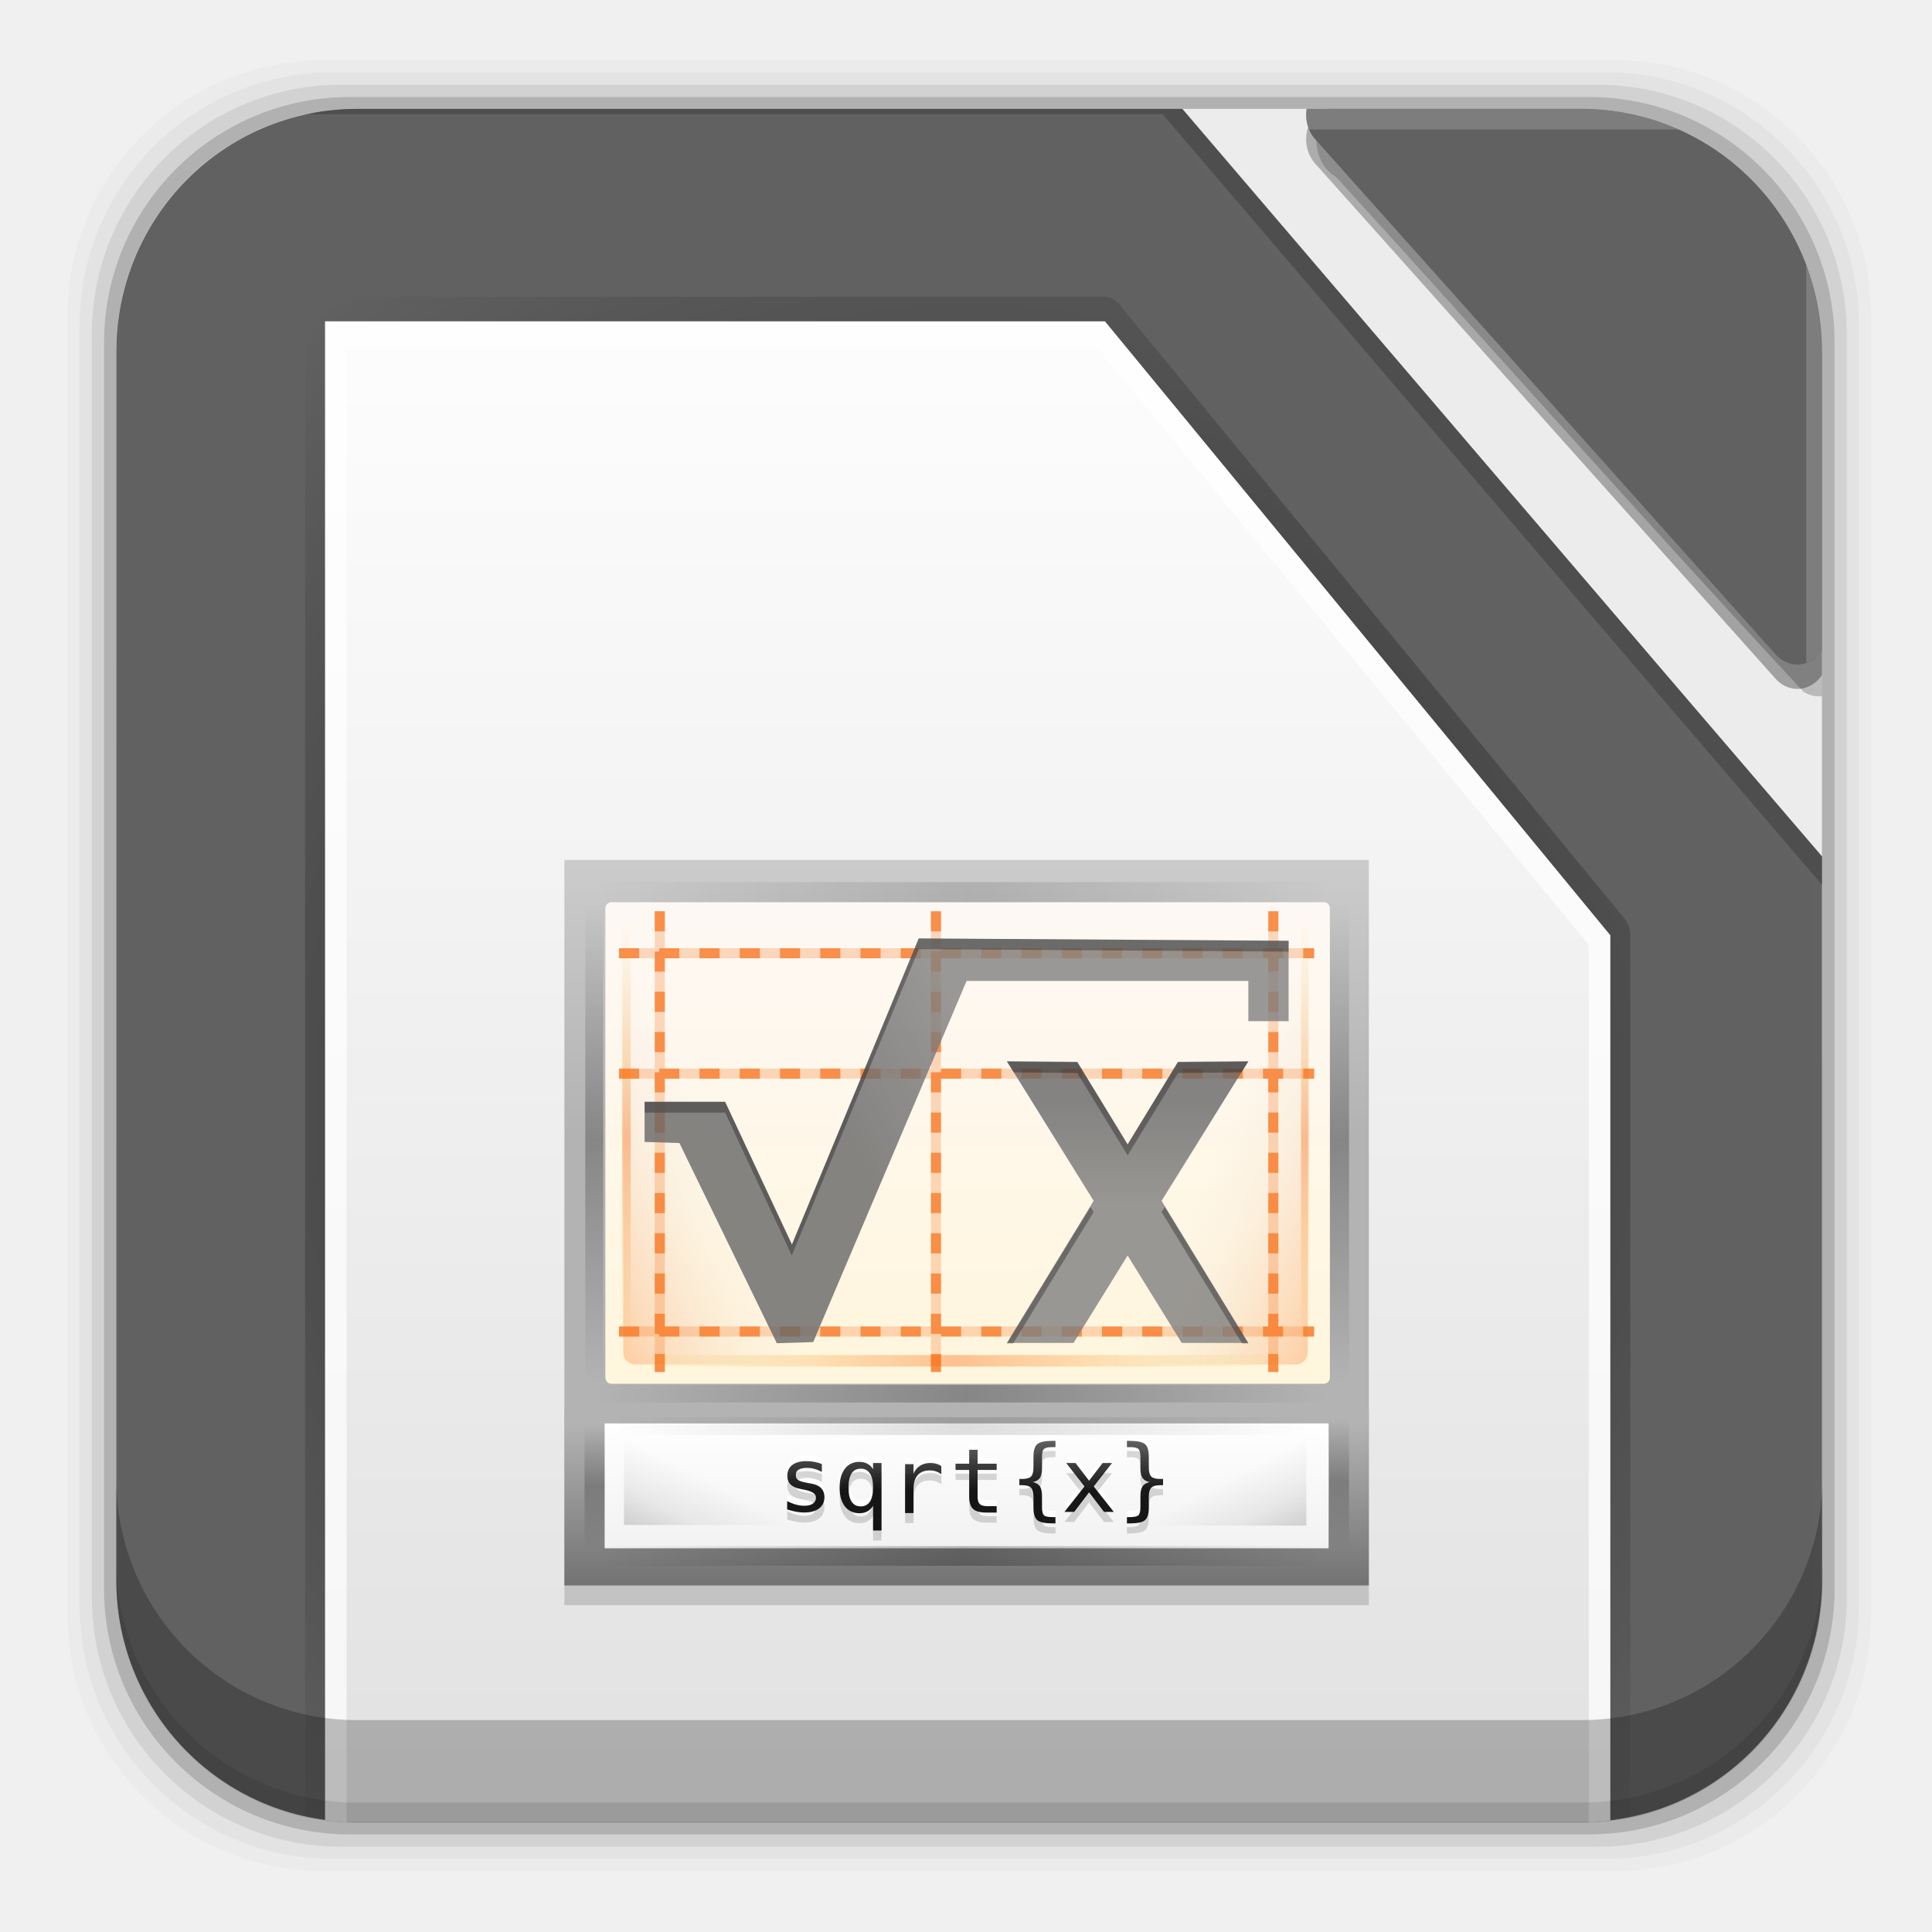
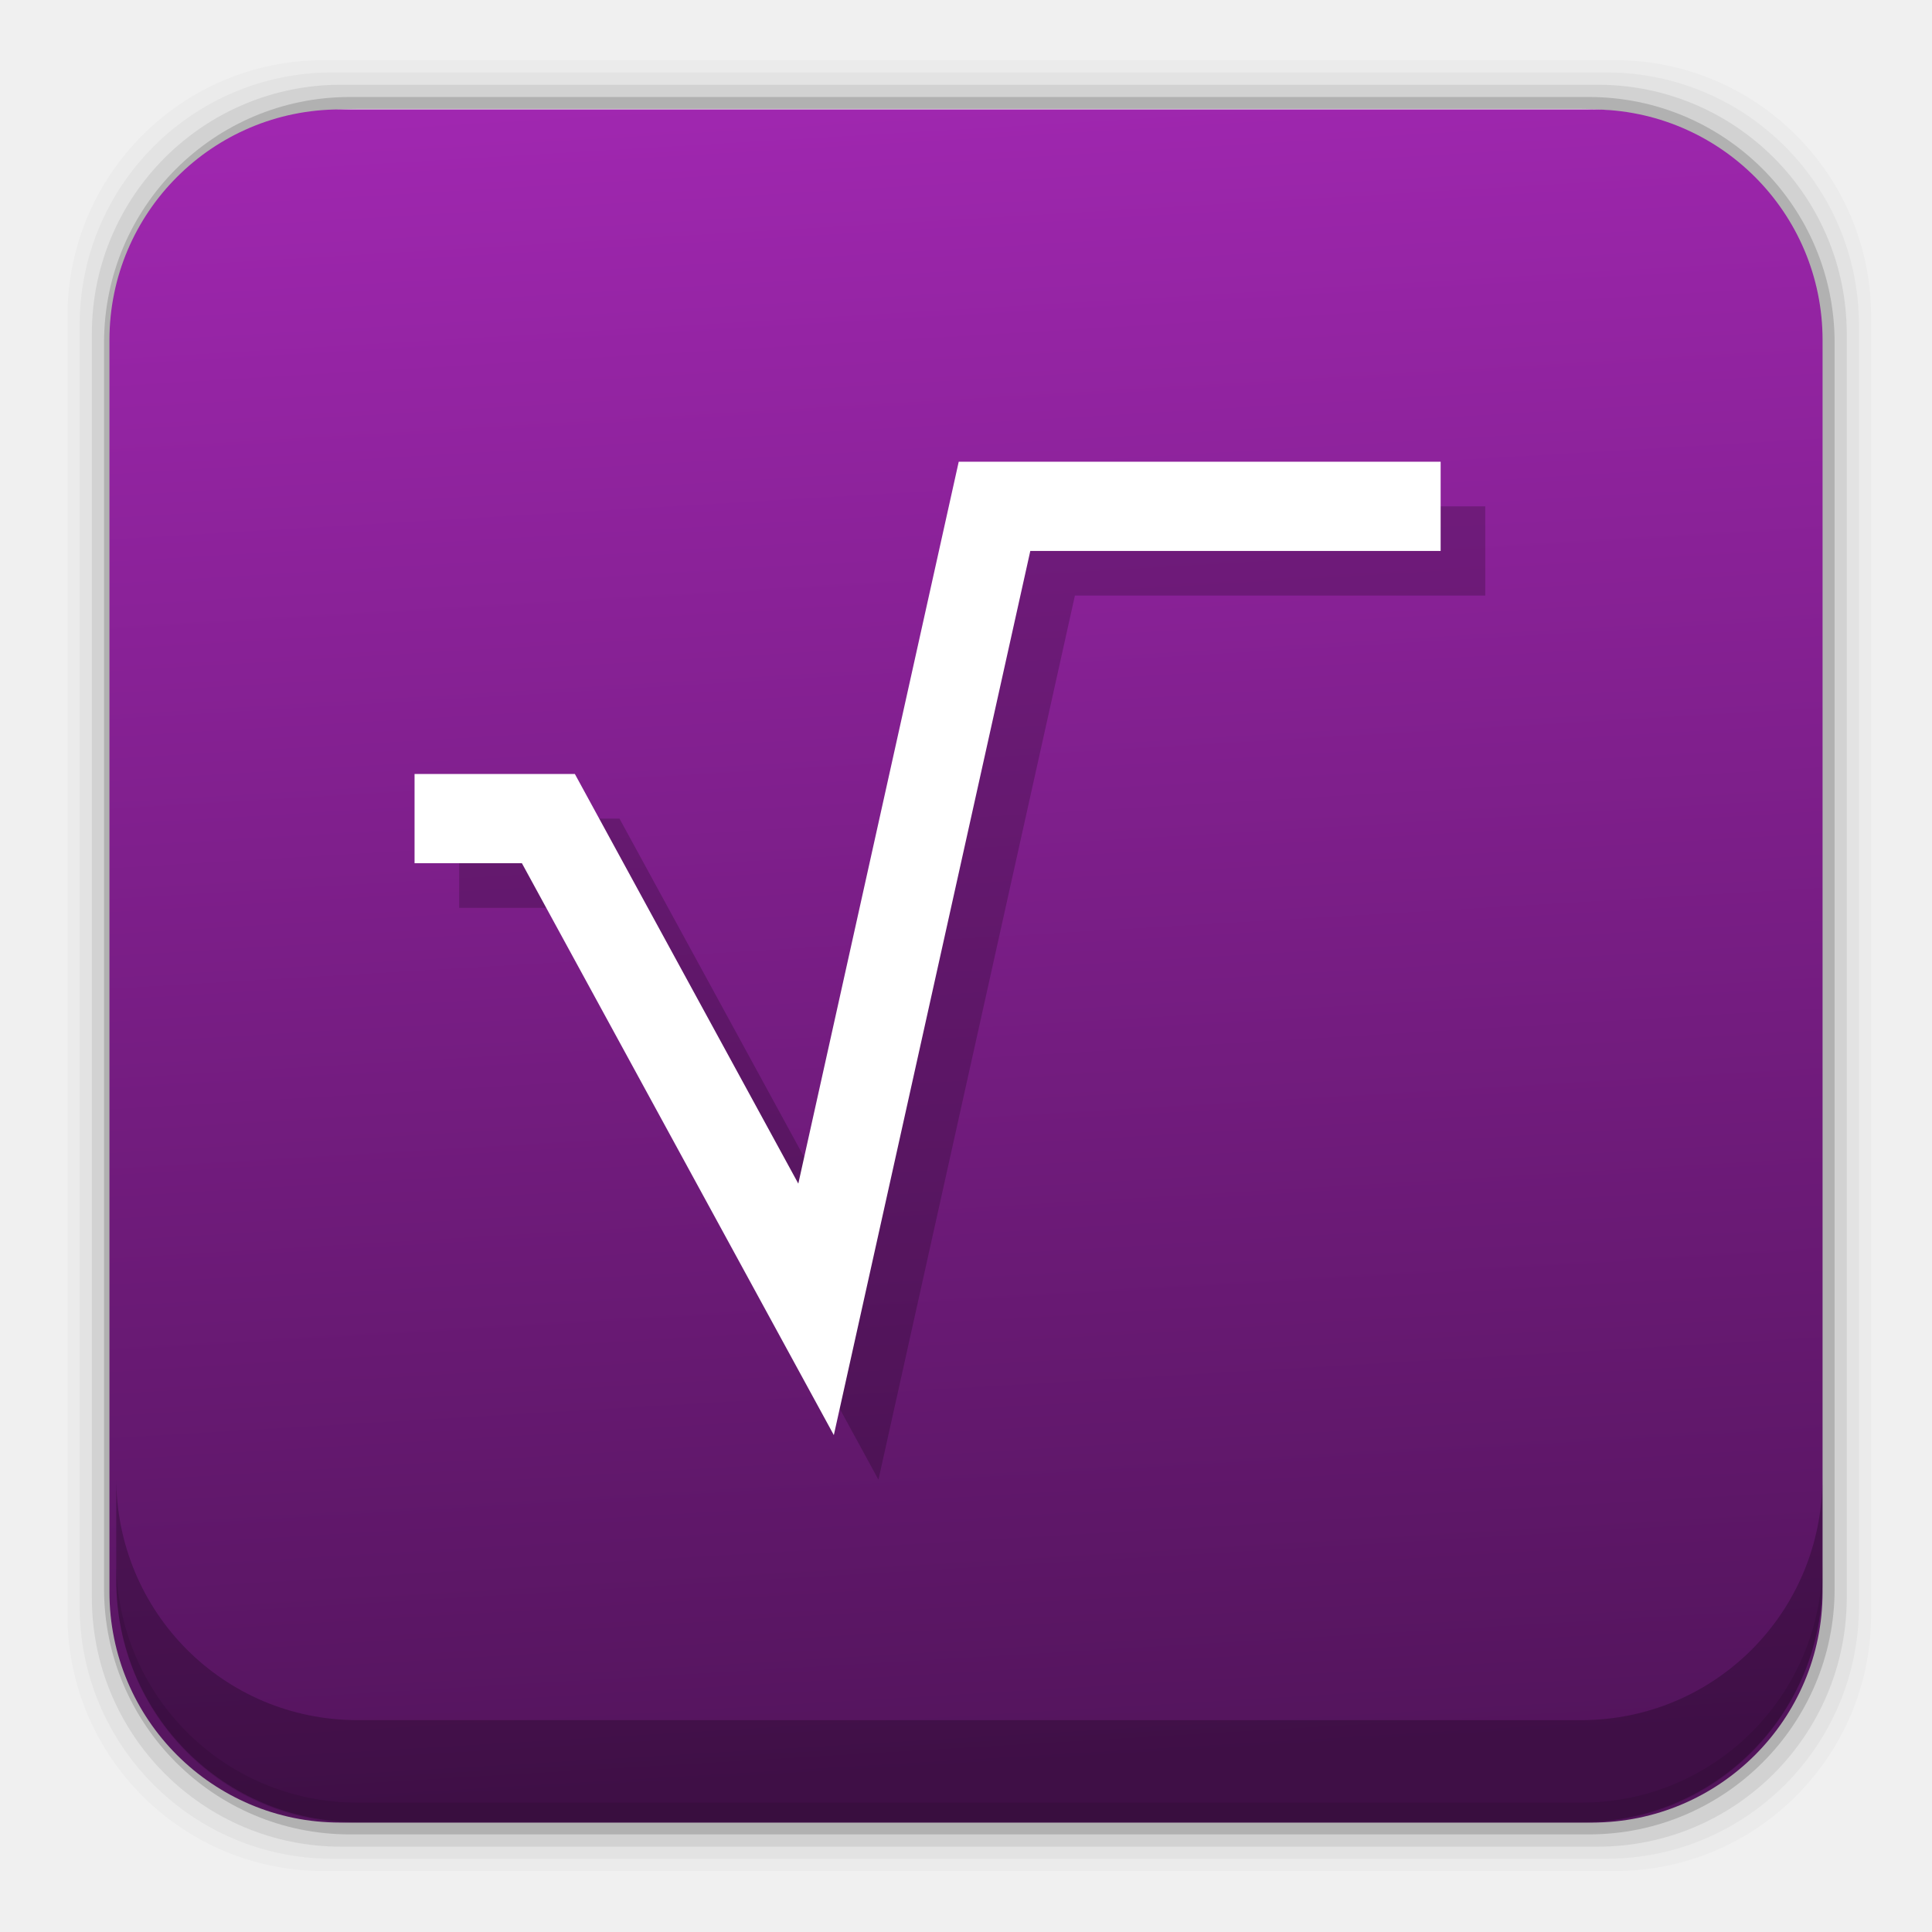
- <svg xmlns="http://www.w3.org/2000/svg" xmlns:xlink="http://www.w3.org/1999/xlink" height="96" width="96">
-   <defs>
+ <svg xmlns="http://www.w3.org/2000/svg" xmlns:xlink="http://www.w3.org/1999/xlink" height="96" width="96" id="svg2" version="1.1">
+   <defs id="defs4">
+     <linearGradient id="linearGradient4437">
+       <stop style="stop-color:#a027b0;stop-opacity:1;" offset="0" id="stop4439" />
+       <stop style="stop-color:#52145b;stop-opacity:1" offset="1" id="stop4441" />
+     </linearGradient>
    <linearGradient x2="0" y1="92.54" y2="7.02" gradientUnits="userSpaceOnUse" id="ButtonShadow-0-59" gradientTransform="matrix(1.0059 0 0 0.99417 100 0)">
-       <stop />
-       <stop stop-opacity="0.588" offset="1" />
+       <stop id="stop7" />
+       <stop stop-opacity="0.588" offset="1" id="stop9" />
    </linearGradient>
    <linearGradient id="linearGradient8074-2-3-0">
-       <stop stop-opacity="0" />
-       <stop offset="0.493" />
-       <stop stop-opacity="0" offset="1" />
+       <stop stop-opacity="0" id="stop12" />
+       <stop offset="0.493" id="stop14" />
+       <stop stop-opacity="0" offset="1" id="stop16" />
    </linearGradient>
    <linearGradient id="linearGradient9860">
-       <stop stop-color="#666" />
-       <stop stop-color="#808080" offset="1" />
+       <stop stop-color="#666" id="stop19" />
+       <stop stop-color="#808080" offset="1" id="stop21" />
    </linearGradient>
    <linearGradient id="linearGradient7931-2">
-       <stop />
-       <stop stop-opacity="0.361" offset="0.455" />
-       <stop stop-opacity="0" offset="1" />
+       <stop id="stop24" />
+       <stop stop-opacity="0.361" offset="0.455" id="stop26" />
+       <stop stop-opacity="0" offset="1" id="stop28" />
    </linearGradient>
-     <linearGradient x2="0" xlink:href="#ButtonShadow-0-59" y1="92" y2="7" gradientUnits="userSpaceOnUse" id="linearGradient36790" gradientTransform="matrix(1.0827 0 0 1.2114 33.392 953.1)" />
-     <linearGradient x2="0" xlink:href="#ButtonShadow-0-59" y1="91" y2="7" gradientUnits="userSpaceOnUse" id="linearGradient36792" gradientTransform="matrix(1.0827 0 0 1.2114 33.392 953.1)" />
+     <linearGradient x2="0" xlink:href="#ButtonShadow-0-59" y1="92" y2="7" gradientUnits="userSpaceOnUse" id="linearGradient36790" gradientTransform="matrix(1.0827,0,0,1.2114,33.392,953.1)" />
+     <linearGradient x2="0" xlink:href="#ButtonShadow-0-59" y1="91" y2="7" gradientUnits="userSpaceOnUse" id="linearGradient36792" gradientTransform="matrix(1.0827,0,0,1.2114,33.392,953.1)" />
    <linearGradient x2="0" y1="88" y2="8" gradientUnits="userSpaceOnUse" id="linearGradient36794" gradientTransform="matrix(1.2012 0 0 1.4037 30.428 943.74)">
-       <stop stop-color="#b3b3b3" />
-       <stop stop-color="#e6e6e6" offset="1" />
+       <stop stop-color="#b3b3b3" id="stop33" />
+       <stop stop-color="#e6e6e6" offset="1" id="stop35" />
    </linearGradient>
    <radialGradient cy="47.999" r="34.938" gradientUnits="userSpaceOnUse" id="radialGradient36796" cx="48" gradientTransform="matrix(1.4317 0 0 1.4802 19.362 940.07)">
-       <stop />
-       <stop stop-opacity="0" offset="1" />
+       <stop id="stop38" />
+       <stop stop-opacity="0" offset="1" id="stop40" />
    </radialGradient>
    <linearGradient x2="0" y1="80" y2="16" gradientUnits="userSpaceOnUse" id="linearGradient36798" gradientTransform="matrix(1.0643 0 0 1.2929 36.999 949.06)">
-       <stop stop-color="#dfdfdf" />
-       <stop stop-color="#fefefe" offset="1" />
+       <stop stop-color="#dfdfdf" id="stop43" />
+       <stop stop-color="#fefefe" offset="1" id="stop45" />
    </linearGradient>
    <clipPath clipPathUnits="userSpaceOnUse" id="clipPath36810">
-       <path d="m57.75 961.77c-6.642 0-11.969 5.395-11.969 12.062v61.031c0 6.668 5.327 12.031 11.969 12.031h60.812c6.642 0 11.969-5.363 11.969-12.031v-61.031c0-6.668-5.327-12.062-11.969-12.062h-60.812z" />
+       <path d="m57.75 961.77c-6.642 0-11.969 5.395-11.969 12.062v61.031c0 6.668 5.327 12.031 11.969 12.031h60.812c6.642 0 11.969-5.363 11.969-12.031v-61.031c0-6.668-5.327-12.062-11.969-12.062h-60.812z" id="path48" />
    </clipPath>
-     <linearGradient x2="0" y1="-1491.6" y2="-1543.6" gradientUnits="userSpaceOnUse" id="linearGradient36814" gradientTransform="matrix(0.51247 0 0 0.15627 -394.84 1393.4)">
-       <stop stop-color="#727272" />
-       <stop stop-color="#b3b3b3" offset="1" />
+     <linearGradient x2="0" y1="-1491.6" y2="-1543.6" gradientUnits="userSpaceOnUse" id="linearGradient36814" gradientTransform="matrix(0.51247,0,0,0.15627,-394.84,1393.4)">
+       <stop stop-color="#727272" id="stop51" />
+       <stop stop-color="#b3b3b3" offset="1" id="stop53" />
    </linearGradient>
-     <linearGradient x2="0" y1="-1603.6" y2="-1561.4" gradientUnits="userSpaceOnUse" id="linearGradient36816" gradientTransform="matrix(0.31229 0 0 0.33248 -1136.4 1657)">
-       <stop stop-color="#ccc" />
-       <stop stop-color="#b3b3b3" offset="1" />
+     <linearGradient x2="0" y1="-1603.6" y2="-1561.4" gradientUnits="userSpaceOnUse" id="linearGradient36816" gradientTransform="matrix(0.31229,0,0,0.33248,-1136.4,1657)">
+       <stop stop-color="#ccc" id="stop56" />
+       <stop stop-color="#b3b3b3" offset="1" id="stop58" />
    </linearGradient>
-     <linearGradient x2="0" y1="-1076.6" y2="-1117.8" gradientUnits="userSpaceOnUse" id="linearGradient36818" gradientTransform="matrix(0.56252 0 0 0.5697 -2035.4 1763.5)">
-       <stop stop-color="#fff6dd" />
-       <stop stop-color="#fef8f4" offset="1" />
+     <linearGradient x2="0" y1="-1076.6" y2="-1117.8" gradientUnits="userSpaceOnUse" id="linearGradient36818" gradientTransform="matrix(0.56252,0,0,0.5697,-2035.4,1763.5)">
+       <stop stop-color="#fff6dd" id="stop61" />
+       <stop stop-color="#fef8f4" offset="1" id="stop63" />
    </linearGradient>
-     <linearGradient x2="0" y1="-1515" y2="-1494.8" gradientUnits="userSpaceOnUse" id="linearGradient36822" gradientTransform="matrix(0.29978 0 0 0.31019 -1089.7 1622)">
-       <stop stop-color="#fff" />
-       <stop stop-color="#f2f2f2" offset="1" />
+     <linearGradient x2="0" y1="-1515" y2="-1494.8" gradientUnits="userSpaceOnUse" id="linearGradient36822" gradientTransform="matrix(0.29978,0,0,0.31019,-1089.7,1622)">
+       <stop stop-color="#fff" id="stop66" />
+       <stop stop-color="#f2f2f2" offset="1" id="stop68" />
    </linearGradient>
    <linearGradient x2="0" y1="-1068.8" y2="-1073.6" gradientUnits="userSpaceOnUse" id="linearGradient36824">
-       <stop />
-       <stop stop-color="#4d4d4d" offset="1" />
+       <stop id="stop71" />
+       <stop stop-color="#4d4d4d" offset="1" id="stop73" />
    </linearGradient>
    <linearGradient x1="-17" x2="144" gradientUnits="userSpaceOnUse" id="linearGradient36840" gradientTransform="matrix(0.21154 0 0 0.57433 14.789 1834.9)">
-       <stop stop-color="#e9b913" stop-opacity="0" />
-       <stop stop-color="#fc5c00" offset="0.493" />
-       <stop stop-color="#e9b913" stop-opacity="0" offset="1" />
+       <stop stop-color="#e9b913" stop-opacity="0" id="stop76" />
+       <stop stop-color="#fc5c00" offset="0.493" id="stop78" />
+       <stop stop-color="#e9b913" stop-opacity="0" offset="1" id="stop80" />
    </linearGradient>
-     <linearGradient x1="-17" x2="144" xlink:href="#linearGradient8074-2-3-0" gradientUnits="userSpaceOnUse" id="linearGradient36846" gradientTransform="matrix(0.14814 0 0 0.94771 1128.9 1084.7)" />
-     <linearGradient x1="152" x2="113.88" xlink:href="#linearGradient7931-2" y1="-1192.6" y2="-1230.8" gradientUnits="userSpaceOnUse" id="linearGradient36848" gradientTransform="matrix(0.10751 0 0 0.05823 29.01 1226.7)" />
-     <linearGradient x1="152" x2="113.88" xlink:href="#linearGradient7931-2" y1="-1192.6" y2="-1230.8" gradientUnits="userSpaceOnUse" id="linearGradient36850" gradientTransform="matrix(0.10794 0 0 0.05787 -27.851 1226.2)" />
-     <linearGradient x1="-17" x2="144" xlink:href="#linearGradient8074-2-3-0" gradientUnits="userSpaceOnUse" id="linearGradient36852" gradientTransform="matrix(0.22428 0 0 0.99683 -42.559 64.59)" />
-     <linearGradient x1="-17" x2="144" xlink:href="#linearGradient8074-2-3-0" gradientUnits="userSpaceOnUse" id="linearGradient36854" gradientTransform="matrix(0.03853 0 0 0.99757 1152.9 1181.3)" />
-     <linearGradient x1="-17" x2="144" xlink:href="#linearGradient8074-2-3-0" gradientUnits="userSpaceOnUse" id="linearGradient36856" gradientTransform="matrix(0.04028 0 0 0.9879 1152.6 1132.7)" />
-     <linearGradient x1="3714.3" x2="3716.3" xlink:href="#linearGradient9860" y1="694.74" y2="693.65" gradientUnits="userSpaceOnUse" id="linearGradient36858" gradientTransform="matrix(3.5629 0 0 3.6912 -13213 -1429.7)" />
-     <linearGradient x2="0" xlink:href="#linearGradient9860" y1="47.865" y2="53.38" gradientUnits="userSpaceOnUse" id="linearGradient36860" gradientTransform="matrix(1 0 0 1 -19.531 1088.2)" />
+     <linearGradient x1="-17" x2="144" xlink:href="#linearGradient8074-2-3-0" gradientUnits="userSpaceOnUse" id="linearGradient36846" gradientTransform="matrix(0.14814,0,0,0.94771,1128.9,1084.7)" />
+     <linearGradient x1="152" x2="113.88" xlink:href="#linearGradient7931-2" y1="-1192.6" y2="-1230.8" gradientUnits="userSpaceOnUse" id="linearGradient36848" gradientTransform="matrix(0.10751,0,0,0.05823,29.01,1226.7)" />
+     <linearGradient x1="152" x2="113.88" xlink:href="#linearGradient7931-2" y1="-1192.6" y2="-1230.8" gradientUnits="userSpaceOnUse" id="linearGradient36850" gradientTransform="matrix(0.10794,0,0,0.05787,-27.851,1226.2)" />
+     <linearGradient x1="-17" x2="144" xlink:href="#linearGradient8074-2-3-0" gradientUnits="userSpaceOnUse" id="linearGradient36852" gradientTransform="matrix(0.22428,0,0,0.99683,-42.559,64.59)" />
+     <linearGradient x1="-17" x2="144" xlink:href="#linearGradient8074-2-3-0" gradientUnits="userSpaceOnUse" id="linearGradient36854" gradientTransform="matrix(0.03853,0,0,0.99757,1152.9,1181.3)" />
+     <linearGradient x1="-17" x2="144" xlink:href="#linearGradient8074-2-3-0" gradientUnits="userSpaceOnUse" id="linearGradient36856" gradientTransform="matrix(0.04028,0,0,0.9879,1152.6,1132.7)" />
+     <linearGradient x1="3714.3" x2="3716.3" xlink:href="#linearGradient9860" y1="694.74" y2="693.65" gradientUnits="userSpaceOnUse" id="linearGradient36858" gradientTransform="matrix(3.5629,0,0,3.6912,-13213,-1429.7)" />
+     <linearGradient x2="0" xlink:href="#linearGradient9860" y1="47.865" y2="53.38" gradientUnits="userSpaceOnUse" id="linearGradient36860" gradientTransform="translate(-19.531,1088.2)" />
    <linearGradient x1="529.25" x2="535" y1="-1568.6" y2="-1574.6" gradientUnits="userSpaceOnUse" id="linearGradient36928" gradientTransform="matrix(0.73994 0 0 1.8392 -380.02 4034.3)">
-       <stop stop-color="#fc5c00" />
-       <stop stop-color="#ccc" stop-opacity="0" offset="1" />
+       <stop stop-color="#fc5c00" id="stop91" />
+       <stop stop-color="#ccc" stop-opacity="0" offset="1" id="stop93" />
    </linearGradient>
    <linearGradient x1="-17" x2="144" xlink:href="#linearGradient36840" gradientUnits="userSpaceOnUse" id="linearGradient36930" gradientTransform="matrix(0.13562 0 0 0.42084 1129.6 490.98)" />
    <linearGradient x1="-17" x2="144" xlink:href="#linearGradient8074-2-3-0" gradientUnits="userSpaceOnUse" id="linearGradient36932" gradientTransform="matrix(0.14814 0 0 0.89058 1128.9 1053.5)" />
    <path d="m47.244 960.63c-1.389 0-2.365 1.141-2.365 2.764v12.633 46.323 23.863 11.625 1.009c0 1.513 0.862 2.579 2.102 2.72 0.09 0.012 0.169 0.044 0.263 0.044h6.006 69.668 6.006c0.087 0 0.179-0.012 0.263-0.044 1.24-0.141 2.102-1.207 2.102-2.72v-1.009-11.625-23.863-22.547c-11.19-13.038-22.347-26.115-33.52-39.173h-49.661-0.863z" id="SVGCleanerId_1" />
    <path d="m56.056 971.12c-0.49 0.056-0.904 0.615-0.898 1.212v11.636 54.301 11.636c-0.004 0.636 0.474 1.217 0.998 1.212h5.321 58.534c0.523 0 1.002-0.576 0.998-1.212v-11.636-35.433c-0.003-0.316-0.113-0.628-0.299-0.848l-25.11-30.52c-0.181-0.226-0.438-0.36-0.698-0.364h-38.746c-0.033-0.002-0.067-0.002-0.1 0z" fill="url(#radialGradient36796)" id="SVGCleanerId_2" opacity="0.6" />
    <path d="m56.156 972.33v11.636 54.301 11.636h5.321 58.534v-11.636-35.433l-25.11-30.504z" fill="url(#linearGradient36798)" id="SVGCleanerId_3" />
    <path d="m56.156 972.33v11.636 54.301 11.636h5.321 58.534v-11.636-35.433l-25.11-30.504zm1.064 1.293h37.282l24.445 29.696v34.948 10.343h-57.47-4.257v-10.343-54.301z" fill="#fff" id="SVGCleanerId_4" opacity="0.7" />
    <path d="m47.244 960.63c-1.389 0-2.365 1.141-2.365 2.764v12.633 46.323 23.863 11.625 1.009c0 1.513 0.862 2.579 2.102 2.72 0.09 0.012 0.169 0.044 0.263 0.044h6.006 69.668 6.006c0.087 0 0.179-0.012 0.263-0.044 1.24-0.141 2.102-1.207 2.102-2.72v-1.009-11.625-23.863-22.547c-11.19-13.038-22.347-26.115-33.52-39.173h-49.661-0.863zm0 1.36h0.863 49.173c10.947 12.794 21.879 25.605 32.844 38.383v21.977 23.863 11.625 1.009c0 0.91-0.321 1.277-1.051 1.36a1.162 1.358 0 0 0 -0.15 0.044h-6.006-69.668-6.006c0.143 0 0.119-0.013-0.15-0.044-0.73-0.083-1.051-0.45-1.051-1.36v-1.009-11.625-23.863-46.323-12.633c0-0.986 0.357-1.404 1.201-1.404z" id="SVGCleanerId_5" opacity="0.1" />
    <path d="m47.244 960.63c-1.389 0-2.365 1.141-2.365 2.764v1.404c0-1.623 0.976-2.764 2.365-2.764h0.863 49.661c11.173 13.057 22.33 26.134 33.52 39.173v-1.404c-11.19-13.038-22.347-26.115-33.52-39.173h-49.661-0.863z" id="SVGCleanerId_6" opacity="0.2" />
    <path d="m43.708 1127v22.393m-30.486-22.393v22.393m13.723-22.393v22.393m-15.5-1.761h34.04m-34.04-12.813h34.04m-34.04-5.983h34.04" stroke-width="0.5" fill="none" stroke="#f87019" id="SVGCleanerId_7" stroke-linecap="square" />
    <path d="m3655.3-1071.4v0.77c-0.225-0.131-0.452-0.23-0.68-0.295-0.228-0.066-0.461-0.099-0.698-0.099-0.357 0-0.623 0.059-0.8 0.175-0.174 0.114-0.261 0.29-0.261 0.526 0 0.214 0.066 0.374 0.197 0.479 0.131 0.106 0.458 0.208 0.98 0.308l0.317 0.06c0.391 0.074 0.686 0.223 0.886 0.445 0.203 0.223 0.304 0.512 0.304 0.869 0 0.474-0.168 0.845-0.505 1.113-0.337 0.265-0.805 0.398-1.404 0.398-0.237 0-0.485-0.026-0.745-0.077-0.26-0.049-0.541-0.123-0.843-0.223v-0.813c0.294 0.151 0.575 0.265 0.843 0.342 0.268 0.074 0.522 0.111 0.762 0.111 0.348 0 0.618-0.07 0.809-0.21 0.191-0.143 0.287-0.341 0.287-0.595 0-0.365-0.35-0.618-1.049-0.758l-0.034-0.01-0.295-0.06c-0.454-0.089-0.785-0.237-0.993-0.445-0.208-0.211-0.312-0.498-0.312-0.86 0-0.459 0.155-0.813 0.467-1.061 0.311-0.251 0.755-0.377 1.331-0.377 0.257 0 0.504 0.024 0.74 0.073 0.237 0.046 0.469 0.116 0.698 0.21" id="SVGCleanerId_8" />
    <path d="m3657.8-1069.1c0 0.611 0.096 1.071 0.287 1.382 0.194 0.311 0.481 0.467 0.86 0.467s0.666-0.155 0.86-0.467c0.197-0.314 0.295-0.775 0.295-1.382 0-0.608-0.098-1.067-0.295-1.378-0.194-0.314-0.481-0.471-0.86-0.471s-0.666 0.155-0.86 0.467c-0.191 0.311-0.287 0.772-0.287 1.383m2.303 1.78c-0.128 0.237-0.302 0.419-0.522 0.548-0.217 0.126-0.469 0.188-0.757 0.188-0.574 0-1.027-0.221-1.361-0.663-0.331-0.445-0.496-1.057-0.496-1.836 0-0.793 0.166-1.414 0.496-1.862s0.785-0.672 1.361-0.672c0.285 0 0.536 0.063 0.753 0.188 0.22 0.123 0.395 0.302 0.526 0.539v-0.612h0.792v6.617h-0.792v-2.435" id="SVGCleanerId_9" />
    <path d="m3666.5-1070.4c-0.168-0.131-0.34-0.227-0.514-0.287-0.174-0.06-0.365-0.09-0.574-0.09-0.491 0-0.866 0.154-1.126 0.462-0.26 0.308-0.39 0.753-0.39 1.335v2.384h-0.792v-4.794h0.792v0.937c0.131-0.34 0.332-0.599 0.604-0.779 0.274-0.183 0.598-0.274 0.972-0.274 0.194 0 0.375 0.024 0.544 0.073 0.168 0.049 0.33 0.124 0.484 0.227v0.805" id="SVGCleanerId_10" />
    <path d="m3669.9-1072.8v1.361h1.789v0.612h-1.789v2.602c0 0.354 0.067 0.601 0.201 0.741 0.134 0.14 0.368 0.21 0.702 0.21h0.886v0.629h-0.963c-0.591 0-1.007-0.118-1.25-0.355-0.242-0.237-0.364-0.645-0.364-1.224v-2.602h-1.28v-0.612h1.28v-1.361h0.788" id="SVGCleanerId_11" />
    <path d="m3677.2-1066.2v0.616h-0.274c-0.711 0-1.187-0.105-1.429-0.317-0.24-0.211-0.36-0.632-0.359-1.263v-1.023c-0-0.431-0.077-0.729-0.231-0.894-0.151-0.166-0.426-0.248-0.826-0.248h-0.265v-0.612h0.265c0.402 0 0.679-0.081 0.83-0.244 0.151-0.163 0.227-0.458 0.227-0.886v-1.027c-0-0.63 0.12-1.05 0.359-1.258 0.242-0.211 0.719-0.317 1.429-0.317h0.274v0.612h-0.3c-0.4 0-0.661 0.063-0.783 0.188-0.12 0.123-0.18 0.387-0.18 0.792v1.061c0 0.448-0.066 0.773-0.197 0.976-0.128 0.203-0.349 0.34-0.663 0.411 0.317 0.077 0.539 0.217 0.668 0.419s0.193 0.526 0.193 0.972v1.061c0 0.408 0.06 0.673 0.18 0.796 0.123 0.123 0.384 0.184 0.783 0.184h0.3" id="SVGCleanerId_12" />
    <path d="m3682.5-1071.5-1.716 2.294 1.883 2.499h-0.912l-1.404-1.922-1.399 1.922h-0.912l1.883-2.499-1.716-2.294h0.873l1.271 1.733 1.263-1.733h0.886" id="SVGCleanerId_13" />
    <path d="m3683.9-1066.2h0.291c0.402 0 0.665-0.063 0.788-0.188 0.123-0.126 0.184-0.39 0.184-0.792v-1.061c0-0.445 0.064-0.769 0.193-0.972 0.128-0.203 0.351-0.342 0.668-0.419-0.314-0.071-0.536-0.208-0.668-0.411-0.128-0.203-0.193-0.528-0.193-0.976v-1.061c0-0.402-0.061-0.666-0.184-0.792-0.123-0.126-0.385-0.188-0.788-0.188h-0.291v-0.612h0.265c0.71 0 1.185 0.106 1.425 0.317 0.24 0.208 0.359 0.628 0.359 1.258v1.027c0 0.428 0.076 0.723 0.227 0.886 0.154 0.163 0.432 0.244 0.835 0.244h0.274v0.612h-0.274c-0.402 0-0.68 0.083-0.835 0.248-0.151 0.166-0.227 0.464-0.227 0.894v1.023c0 0.631-0.12 1.052-0.359 1.263-0.24 0.211-0.715 0.317-1.425 0.317h-0.265v-0.616" id="SVGCleanerId_14" />
+     <linearGradient id="linearGradient3782">
+       <stop style="stop-color:#9c27b0;stop-opacity:1;" offset="0" id="stop3784" />
+       <stop style="stop-color:#ab27b0;stop-opacity:1;" offset="1" id="stop3786" />
+     </linearGradient>
+     <linearGradient xlink:href="#linearGradient4437" id="linearGradient4443" x1="158.508" y1="16.963" x2="163.497" y2="101.574" gradientUnits="userSpaceOnUse" />
  </defs>
-   <g transform="matrix(1 0 0 1 0 -956.36)">
-     <rect x="3.353" rx="12.724" y="959.35" fill-opacity="0.02" height="89.98" width="89.62" />
-     <rect x="3.959" rx="12.552" y="959.96" fill-opacity="0.039" height="88.76" width="88.41" />
-     <rect x="4.564" rx="12.38" y="960.57" fill-opacity="0.078" height="87.55" width="87.2" />
-     <rect x="5.17" rx="12.208" y="961.18" fill-opacity="0.157" height="86.33" width="85.991" />
-     <path d="m17.75 961.77c-6.642 0-11.969 5.395-11.969 12.062v61.031c0 6.668 5.327 12.031 11.969 12.031h60.812c6.642 0 11.969-5.363 11.969-12.031v-61.031c0-6.668-5.327-12.062-11.969-12.062h-60.812z" fill="#ececec" />
-     <g clip-path="url(#clipPath36810)" transform="matrix(1 0 0 1 -40 0)">
-       <path d="m106.78 961.58c-1.715 0.148-1.796 2.799-0.389 3.571 7.757 8.509 15.401 17.172 23.228 25.586 1.514 0.905 2.754-1.137 2.299-2.693-0.103-6.558 0.212-13.154-0.169-19.687-0.685-4.598-5.002-7.408-8.981-6.776h-15.989z" fill="url(#linearGradient36790)" opacity="0.3" />
-       <path d="m106.27 961.58a1.526 1.708 0 0 0 -0.914 2.915l22.872 25.592a1.526 1.708 0 0 0 2.605 -1.098 1.526 1.708 0 0 0 0 -0.113v-15.181-4.505-0.341c0-4.027-2.897-7.269-6.496-7.269h-18.067z" fill="url(#linearGradient36792)" opacity="0.45" />
-       <path d="m106.27 960.37a1.526 1.708 0 0 0 -0.914 2.915l22.872 25.592a1.526 1.708 0 0 0 2.605 -1.098 1.526 1.708 0 0 0 0 -0.113v-15.181-4.505-0.341c0-4.027-2.897-7.269-6.496-7.269h-18.067z" fill="#616161" />
-       <path d="m106.27 960.37a1.526 1.708 0 0 0 -1.218 2.423h17.12 2.165c3.012 0 5.413 2.687 5.413 6.057v2.423 18.02a1.526 1.708 0 0 0 1.083 -1.363 1.526 1.708 0 0 0 0 -0.151 1.526 1.708 0 0 0 0 -0.113v-15.181-2.423-2.082-0.341c0-4.027-2.897-7.269-6.496-7.269h-18.067z" fill="#ececec" opacity="0.2" />
-       <use xlink:href="#SVGCleanerId_1" fill="url(#linearGradient36794)" />
-       <use xlink:href="#SVGCleanerId_2" />
-       <use xlink:href="#SVGCleanerId_3" />
-       <use xlink:href="#SVGCleanerId_4" />
-       <use xlink:href="#SVGCleanerId_5" />
-       <use xlink:href="#SVGCleanerId_6" />
-       <use xlink:href="#SVGCleanerId_1" fill="url(#linearGradient36794)" />
-       <use xlink:href="#SVGCleanerId_2" />
-       <use xlink:href="#SVGCleanerId_3" />
-       <use xlink:href="#SVGCleanerId_4" />
-       <use xlink:href="#SVGCleanerId_5" />
-       <use xlink:href="#SVGCleanerId_6" />
-       <use xlink:href="#SVGCleanerId_1" fill="#616161" />
-       <use xlink:href="#SVGCleanerId_2" />
-       <use xlink:href="#SVGCleanerId_3" />
-       <use xlink:href="#SVGCleanerId_4" />
-       <path d="m47.25 960.61c-1.389 0-2.375 1.159-2.375 2.781v12.625 46.344 23.844 3.156h1.156v-3.156-23.844-46.344-12.625c0-0.986 0.375-1.406 1.219-1.406h0.844 49.188c10.947 12.794 21.878 25.597 32.844 38.375v22 23.844 3.156h0.5c0.218 0 0.441 0.02 0.656 0.031v-3.188-23.844-22.562c-11.19-13.038-22.327-26.13-33.5-39.188h-49.688-0.844z" fill="#676767" fill-opacity="0.886" opacity="0.1" />
-       <use xlink:href="#SVGCleanerId_6" />
-     </g>
-     <path d="m5.776 1029.8v5.066c0 6.668 5.343 12.032 11.985 12.032h60.809c6.642 0 11.985-5.364 11.985-12.032v-5.066c0 6.668-5.343 12.032-11.985 12.032h-60.809c-6.642 0-11.985-5.364-11.985-12.032z" fill-opacity="0.235" />
-     <path d="m5.776 1033.9v1.013c0 6.668 5.343 12.032 11.985 12.032h60.809c6.642 0 11.985-5.364 11.985-12.032v-1.013c0 6.668-5.343 12.032-11.985 12.032h-60.809c-6.642 0-11.985-5.364-11.985-12.032z" fill-opacity="0.098" />
-     <g transform="matrix(1 0 0 1 19.562 -125.11)">
-       <rect x="8.482" y="1152.1" color="#000000" height="9.132" opacity="0.15" width="39.973" />
-       <rect x="8.482" y="1151.5" fill="url(#linearGradient36814)" color="#000000" height="8.751" width="39.973" />
-       <rect x="8.482" y="1124.2" fill="url(#linearGradient36816)" color="#000000" height="27.928" width="39.973" />
-       <rect x="10.519" rx="0.295" ry="0.307" y="1126.3" fill="url(#linearGradient36818)" color="#000000" height="23.927" width="36" />
-       <rect x="11.41" rx="0.592" ry="0.581" y="1127.2" fill="url(#linearGradient36928)" color="#000000" height="22.07" id="rect10222" opacity="0.25" width="8.879" />
-       <rect x="10.482" y="1152.2" fill="url(#linearGradient36822)" color="#000000" height="6.204" width="35.973" />
-       <g fill="#fff" transform="matrix(0.5301 0 0 0.50689 -1916.4 1697)">
-         <use xlink:href="#SVGCleanerId_8" />
-         <use xlink:href="#SVGCleanerId_9" />
-         <use xlink:href="#SVGCleanerId_10" />
-         <use xlink:href="#SVGCleanerId_11" />
-         <use xlink:href="#SVGCleanerId_12" />
-         <use xlink:href="#SVGCleanerId_13" />
-         <use xlink:href="#SVGCleanerId_14" />
-       </g>
-       <g opacity="0.15" transform="matrix(0.5301 0 0 0.50689 -1916.4 1697.8)">
-         <use xlink:href="#SVGCleanerId_8" />
-         <use xlink:href="#SVGCleanerId_9" />
-         <use xlink:href="#SVGCleanerId_10" />
-         <use xlink:href="#SVGCleanerId_11" />
-         <use xlink:href="#SVGCleanerId_12" />
-         <use xlink:href="#SVGCleanerId_13" />
-         <use xlink:href="#SVGCleanerId_14" />
-       </g>
-       <g fill="url(#linearGradient36824)" opacity="0.9" transform="matrix(0.5301 0 0 0.50689 -1916.4 1697.3)">
-         <use xlink:href="#SVGCleanerId_8" />
-         <use xlink:href="#SVGCleanerId_9" />
-         <use xlink:href="#SVGCleanerId_10" />
-         <use xlink:href="#SVGCleanerId_11" />
-         <use xlink:href="#SVGCleanerId_12" />
-         <use xlink:href="#SVGCleanerId_13" />
-         <use xlink:href="#SVGCleanerId_14" />
-       </g>
-       <use xlink:href="#rect10222" height="1085" width="5033" transform="matrix(-1 0 0 1 56.823 0)" />
-       <use xlink:href="#SVGCleanerId_7" stroke-dasharray="0.5 0.5" opacity="0.25" />
-       <use xlink:href="#SVGCleanerId_7" stroke-dasharray="0.5 1.5" opacity="0.7" />
-       <use xlink:href="#use10386" height="1085" id="use10408" width="5033" transform="matrix(1 0 0 1.1244 0 -135.09)" />
-       <rect x="11.193" y="1148.8" fill="url(#linearGradient36840)" color="#000000" height="0.574" opacity="0.35" width="34.06" />
-       <rect x="1127.3" y="-11.776" fill="url(#linearGradient36930)" color="#000000" height="0.421" id="rect10312" opacity="0.35" width="21.835" transform="matrix(0 1 -1 0 0 0)" />
-       <use xlink:href="#rect10312" height="1085" width="5033" transform="matrix(0.90232 0 0 1.0099 34.841 -11.217)" />
-       <rect x="1126.3" y="-10.411" fill="url(#linearGradient36932)" color="#000000" height="0.891" id="rect10352" opacity="0.25" width="23.851" transform="matrix(0 1 -1 0 0 0)" />
-       <rect x="1126.3" y="-47.47" fill="url(#linearGradient36846)" color="#000000" height="0.948" opacity="0.25" width="23.851" transform="matrix(0 1 -1 0 0 0)" />
-       <use xlink:href="#rect10352" height="1085" id="use10386" width="5033" transform="matrix(0 0.97574 -1.514 0 1751.6 1141)" />
-       <use xlink:href="#use10408" height="1085" opacity="0.5" width="5033" transform="matrix(0.94419 0 0 0.90225 1.589 106.82)" />
-       <rect x="36.533" y="1152.5" fill="url(#linearGradient36848)" color="#000000" height="4.775" opacity="0.15" width="8.816" />
-       <rect x="-20.296" y="1152.5" fill="url(#linearGradient36850)" color="#000000" height="4.745" opacity="0.15" width="8.851" transform="matrix(-1 0 0 1 0 0)" />
-       <rect x="-46.37" y="-1126.3" fill="url(#linearGradient36852)" color="#000000" height="0.997" opacity="0.125" width="36.11" transform="matrix(-1 0 0 -1 0 0)" />
-       <rect x="1152.2" y="-10.482" fill="url(#linearGradient36854)" color="#000000" height="0.998" opacity="0.2" width="6.204" transform="matrix(0 1 -1 0 0 0)" />
-       <rect x="1151.9" y="-47.47" fill="url(#linearGradient36856)" color="#000000" height="0.988" opacity="0.2" width="6.486" transform="matrix(0 1 -1 0 0 0)" />
-       <path d="m26.088 1128.1 18.38 0.112v4h-2v-2h-14l-7.622 17.946-1.811 0.054-4.838-9.946-1.73-0.054v-2h4l3.325 7.094 6.293-15.206" fill="url(#linearGradient36858)" opacity="0.8" />
-       <path d="m30.469 1134.2 4.312 6.938-4.312 7.062h3.312l2.688-4.344 2.688 4.344h3.312l-4.312-7.062 4.312-6.938-3.5 0.031-2.5 4.094-2.5-4.094-3.5-0.031z" fill="url(#linearGradient36860)" color="#000000" opacity="0.8" />
-       <path d="m26.094 1128.1-6.312 15.219-3.312-7.094h-4v0.531h4l3.312 7.094 6.312-15.219 18.375 0.125v-0.531l-18.375-0.125zm4.375 6.125 0.344 0.531 3.156 0.031 2.5 4.094 2.5-4.094 3.156-0.031 0.344-0.531-3.5 0.031-2.5 4.094-2.5-4.094-3.5-0.031zm4.156 7.219-4.156 6.781h0.312l4-6.531-0.156-0.25zm3.688 0-0.156 0.25 4 6.531h0.312l-4.156-6.781z" opacity="0.3" />
+   <rect style="fill-opacity:0.02" id="rect113" width="89.62" height="89.98" y="2.99" rx="12.724" x="3.353" />
+   <rect style="fill-opacity:0.039" id="rect115" width="88.41" height="88.76" y="3.6" rx="12.552" x="3.959" />
+   <rect style="fill-opacity:0.078" id="rect117" width="87.2" height="87.55" y="4.21" rx="12.38" x="4.564" />
+   <rect style="fill-opacity:0.157" id="rect119" width="85.991" height="86.33" y="4.82" rx="12.208" x="5.17" />
+   <path style="fill:#ececec" id="path121" d="m 17.75,5.41 c -6.642,0 -11.969,5.395 -11.969,12.062 l 0,61.031 c 0,6.668 5.327,12.031 11.969,12.031 l 60.812,0 c 6.642,0 11.969,-5.363 11.969,-12.031 l 0,-61.031 C 90.531,10.804 85.204,5.41 78.562,5.41 l -60.812,0 z" />
+   <g id="g4445" transform="translate(-115.6467,-12.48888)">
+     <rect style="fill:url(#linearGradient4443);fill-opacity:1;stroke:none" id="rect6" width="85.124" height="85.124" y="17.927" rx="11.459" x="121.085" />
+     <g transform="matrix(2.216771,0,0,2.216771,237.6918,-2149.07)" id="g4191">
+       <path id="path3792" d="m -44.763,994.443 3,0 6,11 4,-18 10,0" style="opacity:0.2;fill:none;stroke:#000000;stroke-width:2;stroke-linecap:butt;stroke-linejoin:miter;stroke-miterlimit:4;stroke-dasharray:none;stroke-opacity:1" />
+       <path style="fill:none;stroke:#ffffff;stroke-width:2;stroke-linecap:butt;stroke-linejoin:miter;stroke-miterlimit:4;stroke-dasharray:none;stroke-opacity:1" d="m -45.763,993.443 3,0 6,11 4,-18 10,0" id="path3790" />
    </g>
  </g>
+   <path style="fill-opacity:0.235" id="path169" d="m 5.776,73.44 0,5.066 c 0,6.668 5.343,12.032 11.985,12.032 l 60.809,0 c 6.642,0 11.985,-5.364 11.985,-12.032 l 0,-5.066 c 0,6.668 -5.343,12.032 -11.985,12.032 l -60.809,0 c -6.642,0 -11.985,-5.364 -11.985,-12.032 z" />
+   <path style="fill-opacity:0.098" id="path171" d="m 5.776,77.54 0,1.013 c 0,6.668 5.343,12.032 11.985,12.032 l 60.809,0 c 6.642,0 11.985,-5.364 11.985,-12.032 l 0,-1.013 c 0,6.668 -5.343,12.032 -11.985,12.032 l -60.809,0 c -6.642,0 -11.985,-5.364 -11.985,-12.032 z" />
+   <g id="g3807" transform="matrix(1.06405,0,0,1.06405,-6.081683,25.69755)" />
+   <g id="g3056" transform="matrix(1.06405,0,0,1.06405,-32.68293,25.69755)" />
+   <g id="g3034" transform="matrix(1.06405,0,0,1.06405,-13.53003,32.08185)" />
+   <g id="g3041" transform="matrix(1.06405,0,0,1.06405,-6.083812,25.69755)" />
+   <g id="g3819" transform="matrix(1.06405,0,0,1.06405,-11.40406,27.82565)" />
</svg>
